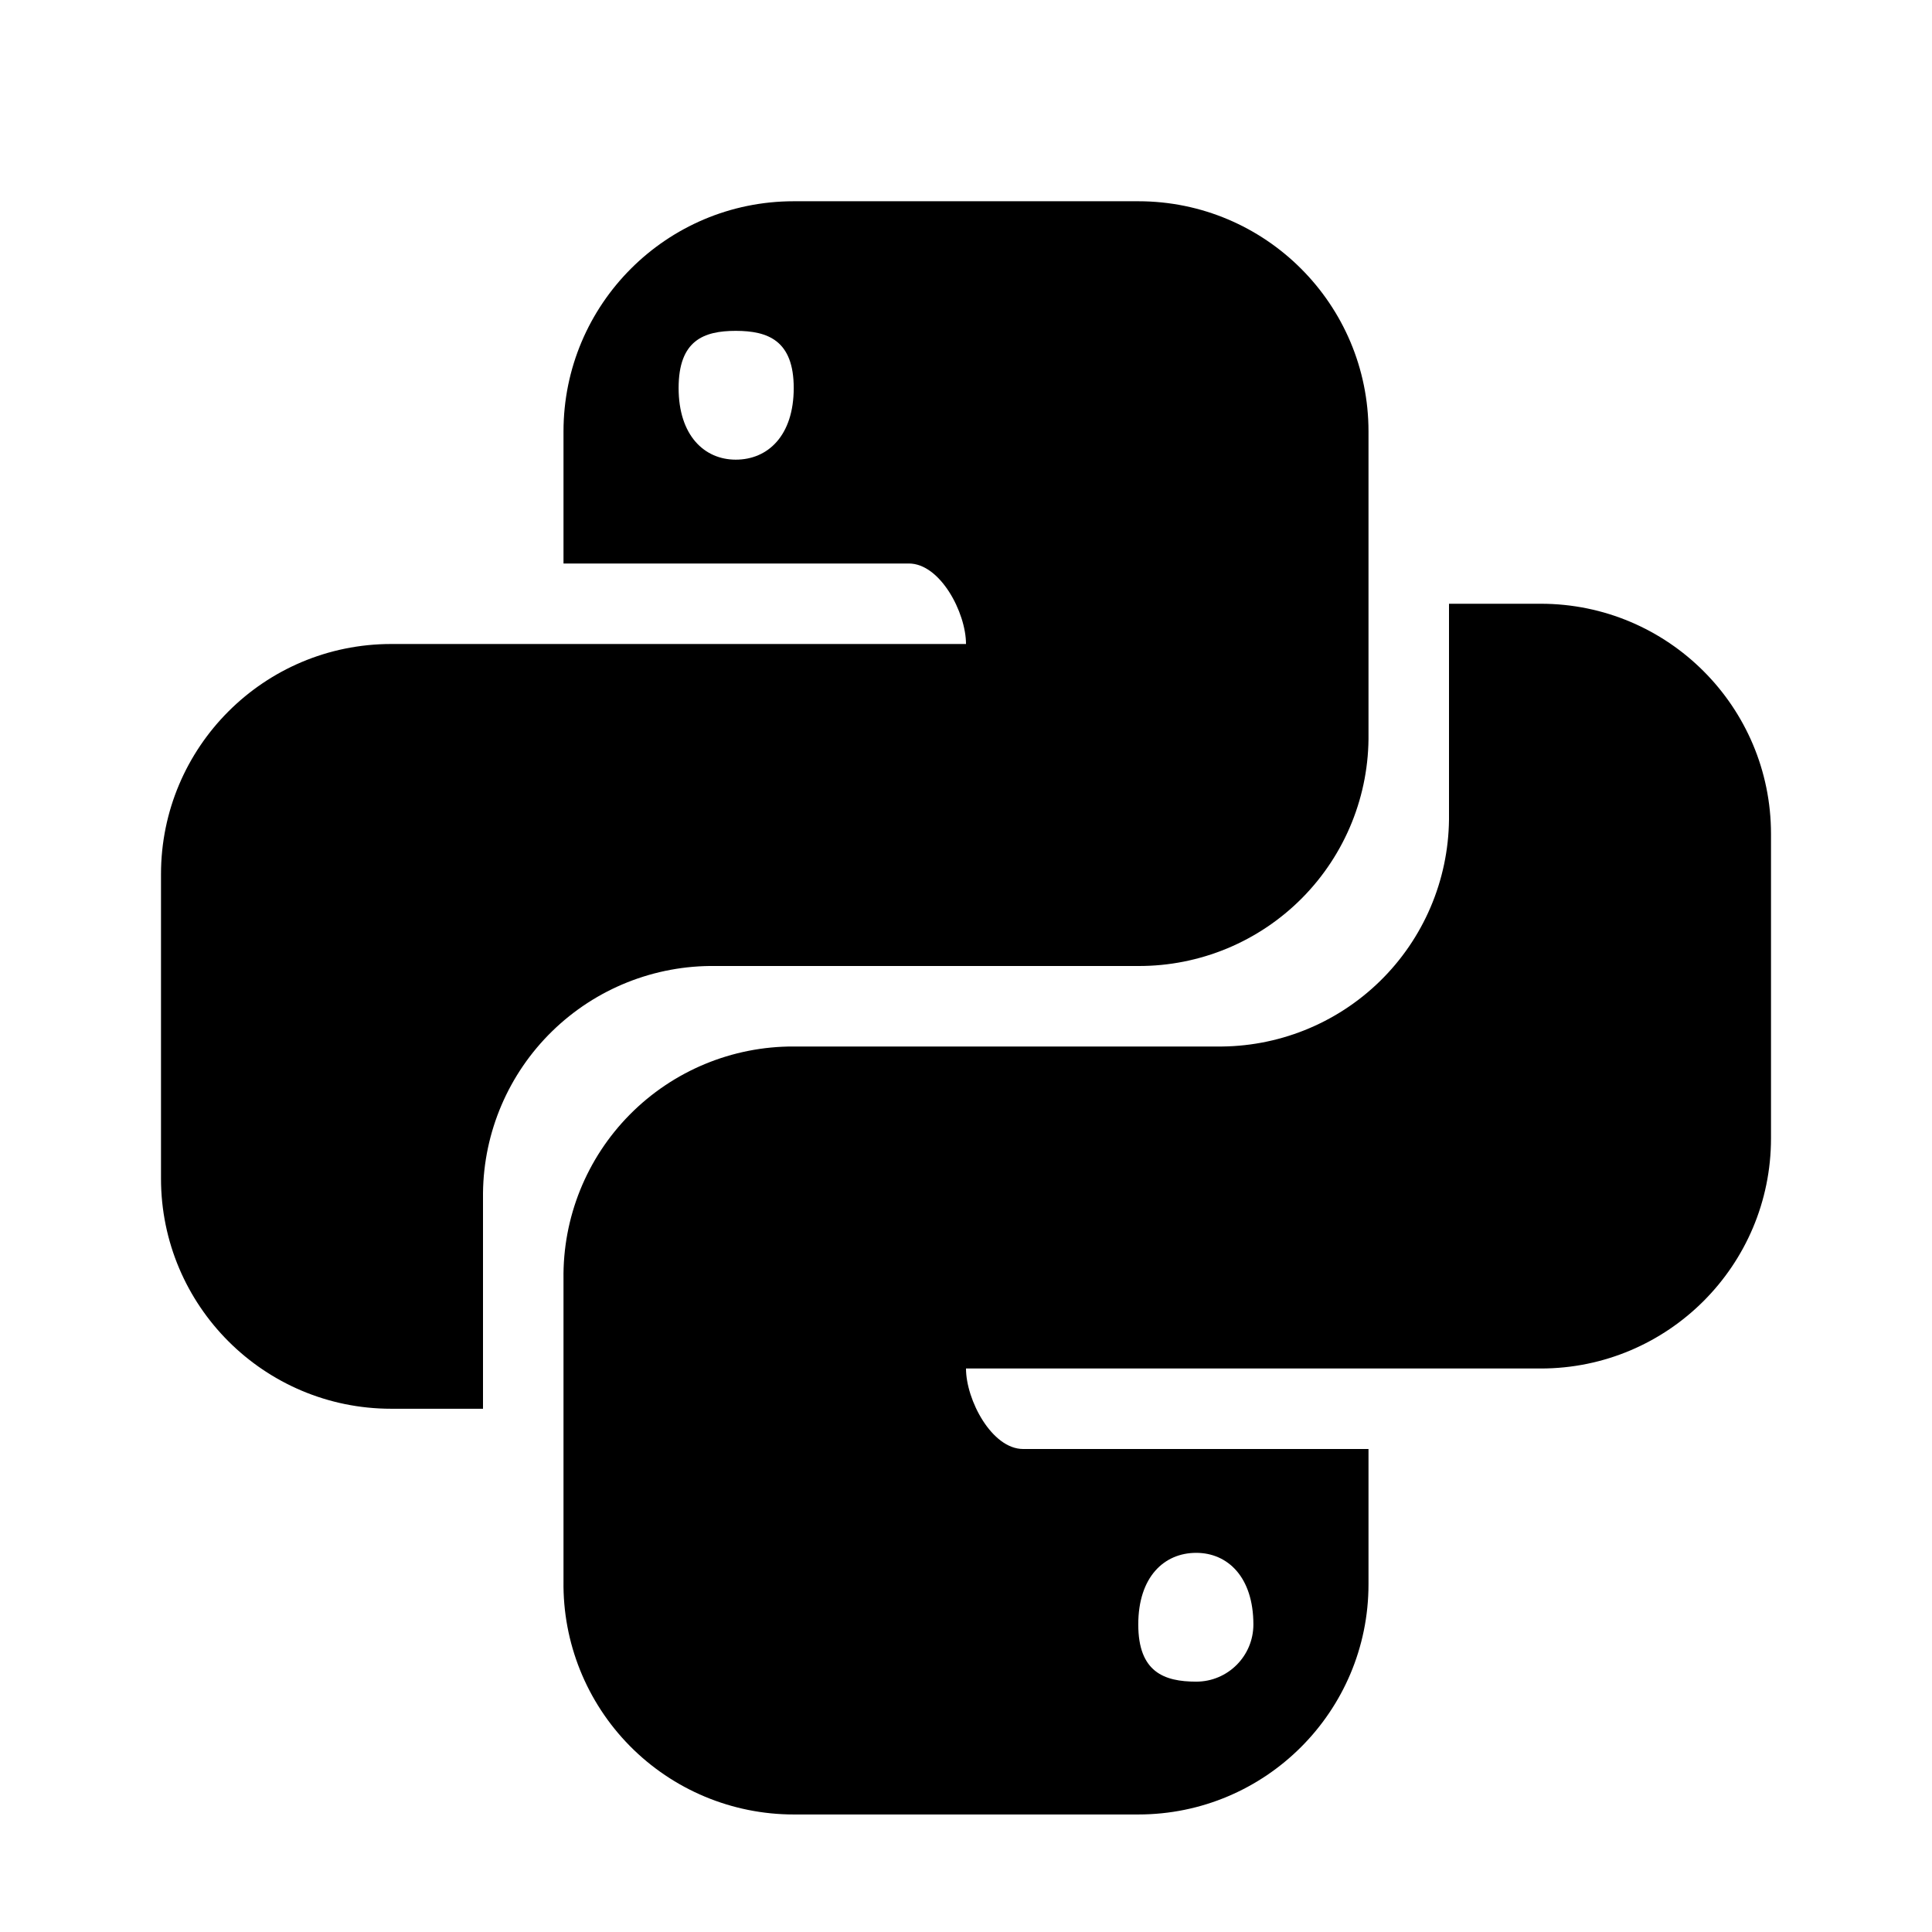
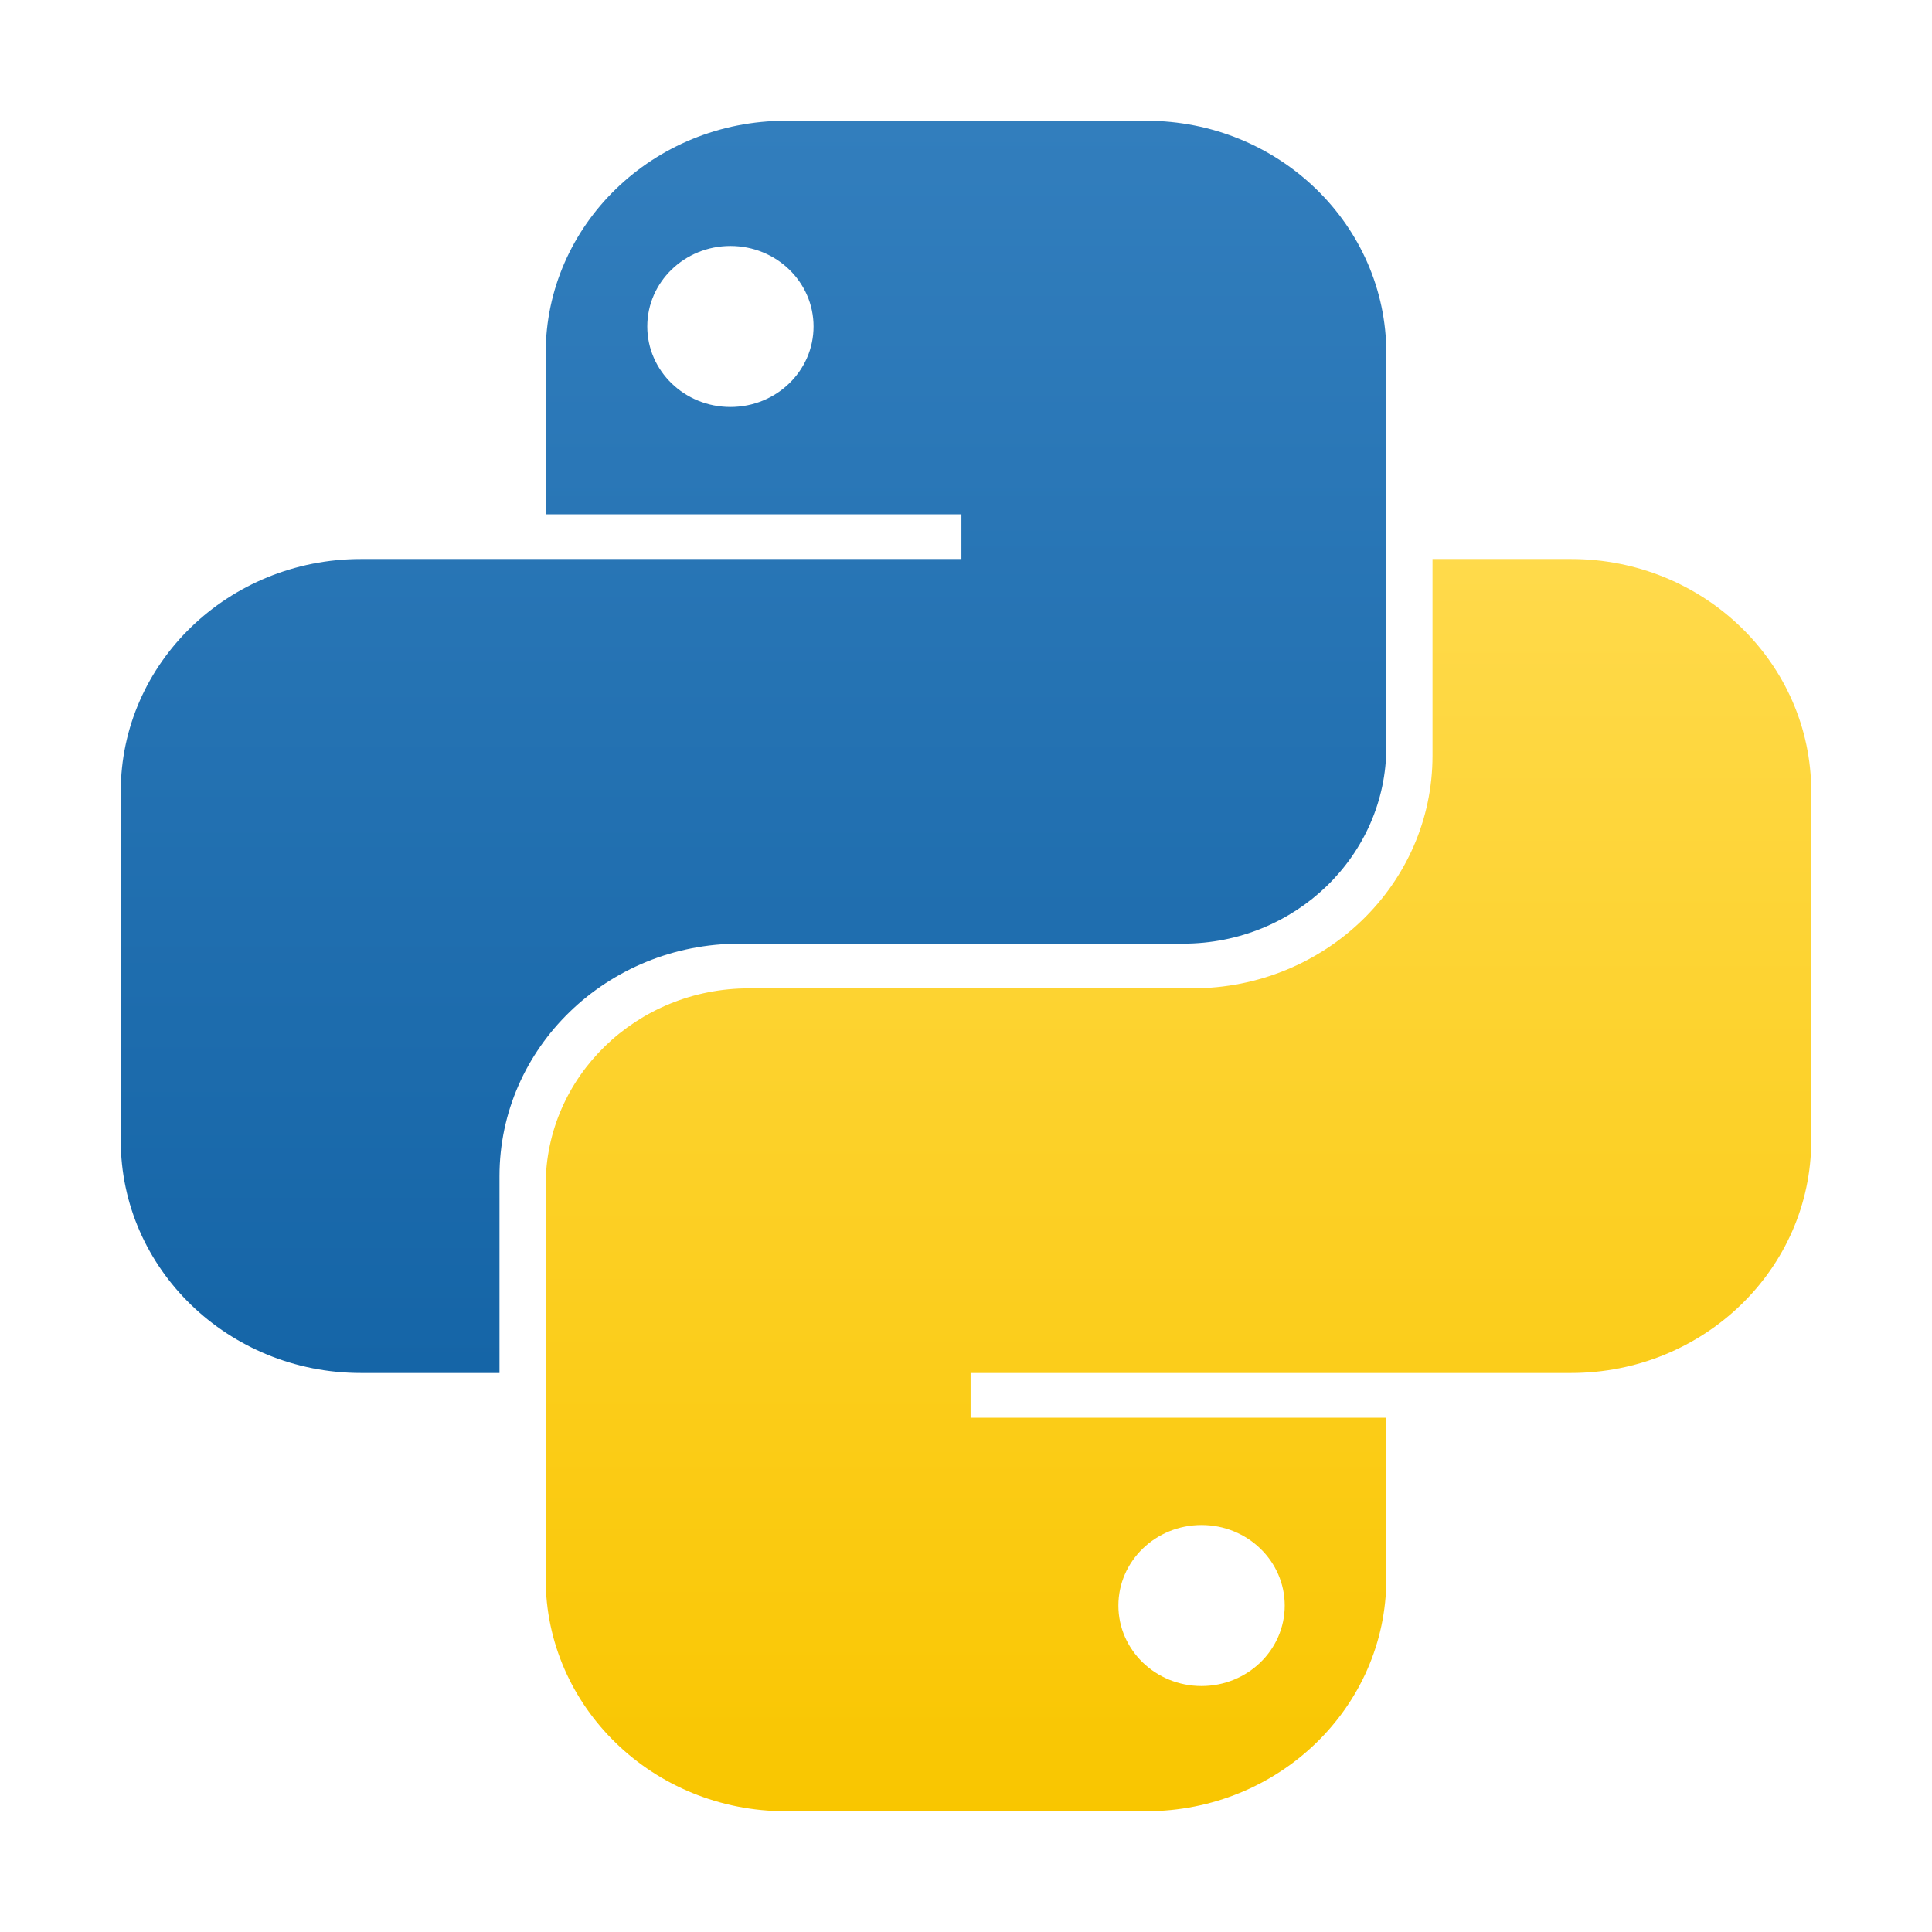
- <svg xmlns="http://www.w3.org/2000/svg" width="800px" height="800px" viewBox="0 0 24 24">
-   <rect width="24" height="24" fill="none" />
-   <path d="M19.14,7.5A2.86,2.86,0,0,1,22,10.36h0v3.78A2.86,2.86,0,0,1,19.14,17H12c0,.39.32,1,.71,1H17v1.68a2.86,2.86,0,0,1-2.86,2.86H9.86A2.86,2.86,0,0,1,7,19.64H7V15.89A2.85,2.85,0,0,1,9.86,13h5.25A2.85,2.85,0,0,0,18,10.18V7.5h1.18M14.86,19.29c-.4,0-.72.3-.72.89s.32.71.72.71a.71.71,0,0,0,.71-.71c0-.59-.32-.89-.71-.89m-10-1.79A2.86,2.86,0,0,1,2,14.64V10.86A2.86,2.86,0,0,1,4.86,8H12c0-.39-.32-1-.71-1H7V5.36A2.86,2.86,0,0,1,9.86,2.5h4.28A2.86,2.86,0,0,1,17,5.36V9.11A2.85,2.85,0,0,1,14.14,12H8.89A2.85,2.85,0,0,0,6,14.82V17.5H4.86M9.14,5.71c.4,0,.72-.3.72-.89s-.32-.71-.72-.71-.71.12-.71.71S8.75,5.71,9.14,5.71Z" />
+ <svg xmlns="http://www.w3.org/2000/svg" width="800px" height="800px" viewBox="0 0 32 32" fill="none">
+   <path fill-rule="evenodd" clip-rule="evenodd" d="M13.016 2C10.819 2 9.038 3.725 9.038 5.852V8.519H15.924V9.259H5.978C3.781 9.259 2 10.984 2 13.111L2 18.889C2 21.016 3.781 22.741 5.978 22.741H8.273V19.482C8.273 17.354 10.054 15.63 12.251 15.63H19.596C21.455 15.63 22.962 14.17 22.962 12.37V5.852C22.962 3.725 21.181 2 18.984 2H13.016ZM12.098 6.741C12.859 6.741 13.475 6.144 13.475 5.407C13.475 4.671 12.859 4.074 12.098 4.074C11.338 4.074 10.721 4.671 10.721 5.407C10.721 6.144 11.338 6.741 12.098 6.741Z" fill="url(#paint0_linear_87_8204)" />
+   <path fill-rule="evenodd" clip-rule="evenodd" d="M18.983 30C21.18 30 22.962 28.276 22.962 26.148V23.482L16.076 23.482L16.076 22.741L26.022 22.741C28.219 22.741 30 21.016 30 18.889V13.111C30 10.984 28.219 9.259 26.022 9.259L23.727 9.259V12.518C23.727 14.646 21.945 16.37 19.748 16.37L12.404 16.37C10.545 16.37 9.038 17.83 9.038 19.63L9.038 26.148C9.038 28.276 10.819 30 13.016 30H18.983ZM19.901 25.259C19.141 25.259 18.524 25.856 18.524 26.593C18.524 27.329 19.141 27.926 19.901 27.926C20.662 27.926 21.279 27.329 21.279 26.593C21.279 25.856 20.662 25.259 19.901 25.259Z" fill="url(#paint1_linear_87_8204)" />
+   <defs>
+     <linearGradient id="paint0_linear_87_8204" x1="12.481" y1="2" x2="12.481" y2="22.741" gradientUnits="userSpaceOnUse">
+       <stop stop-color="#327EBD" />
+       <stop offset="1" stop-color="#1565A7" />
+     </linearGradient>
+     <linearGradient id="paint1_linear_87_8204" x1="19.519" y1="9.259" x2="19.519" y2="30" gradientUnits="userSpaceOnUse">
+       <stop stop-color="#FFDA4B" />
+       <stop offset="1" stop-color="#F9C600" />
+     </linearGradient>
+   </defs>
</svg>
